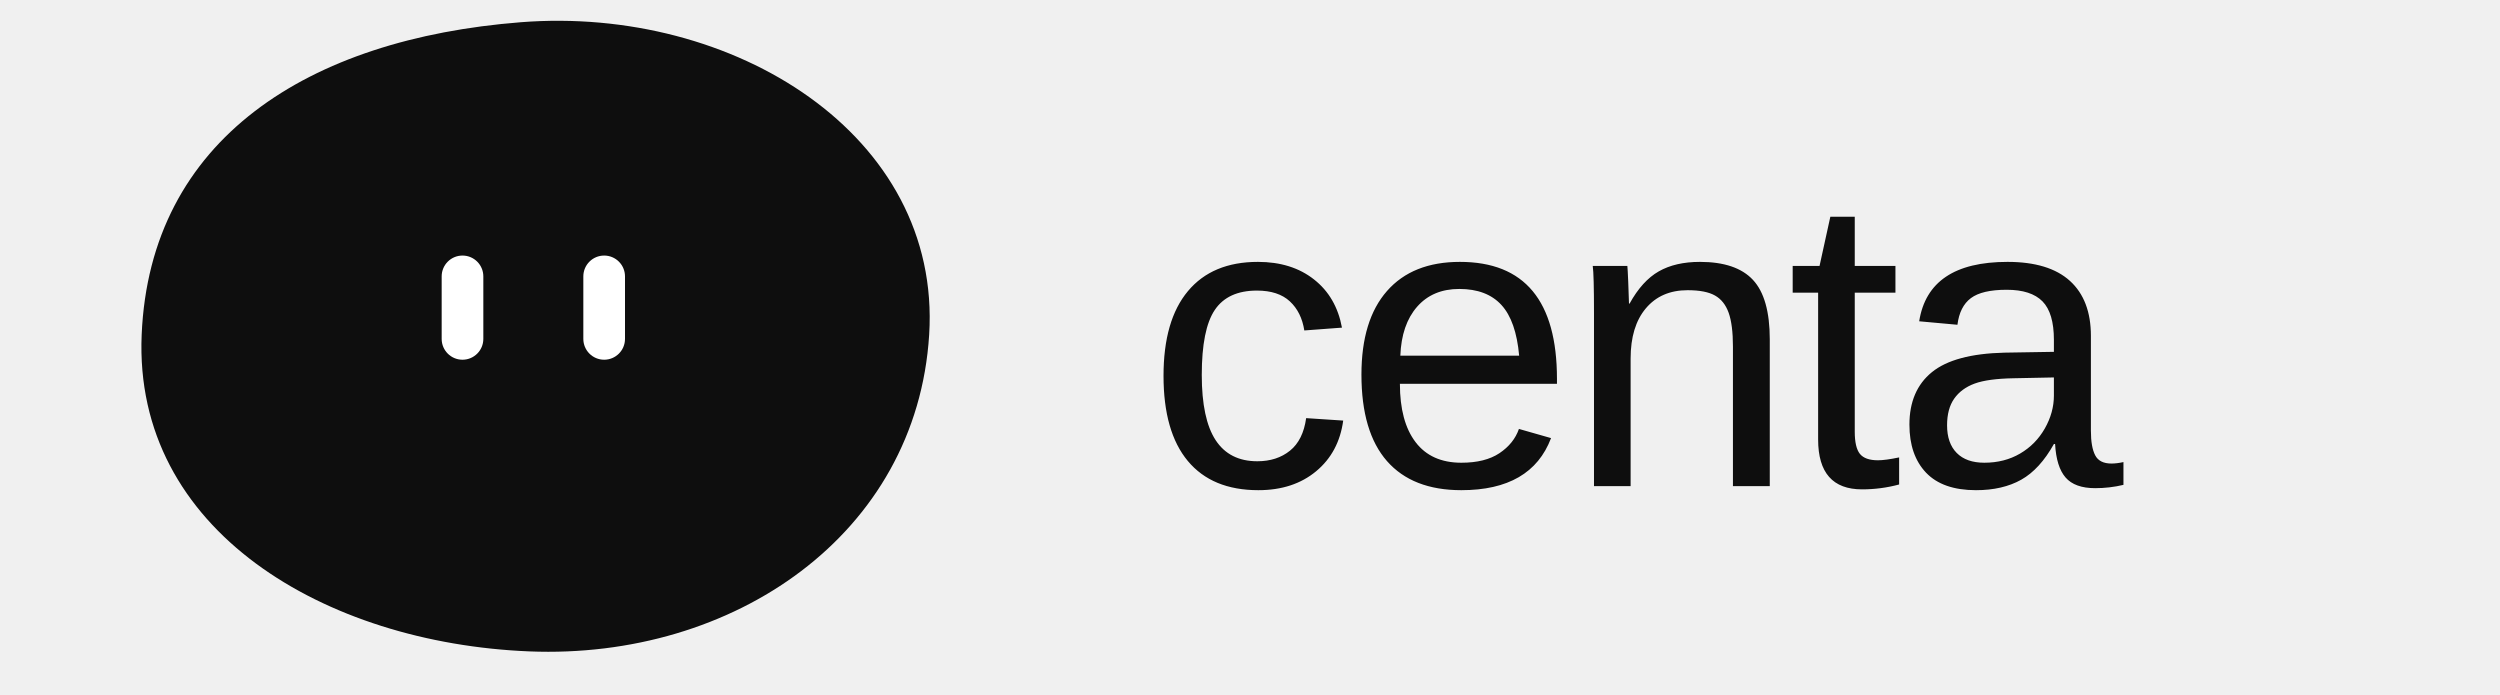
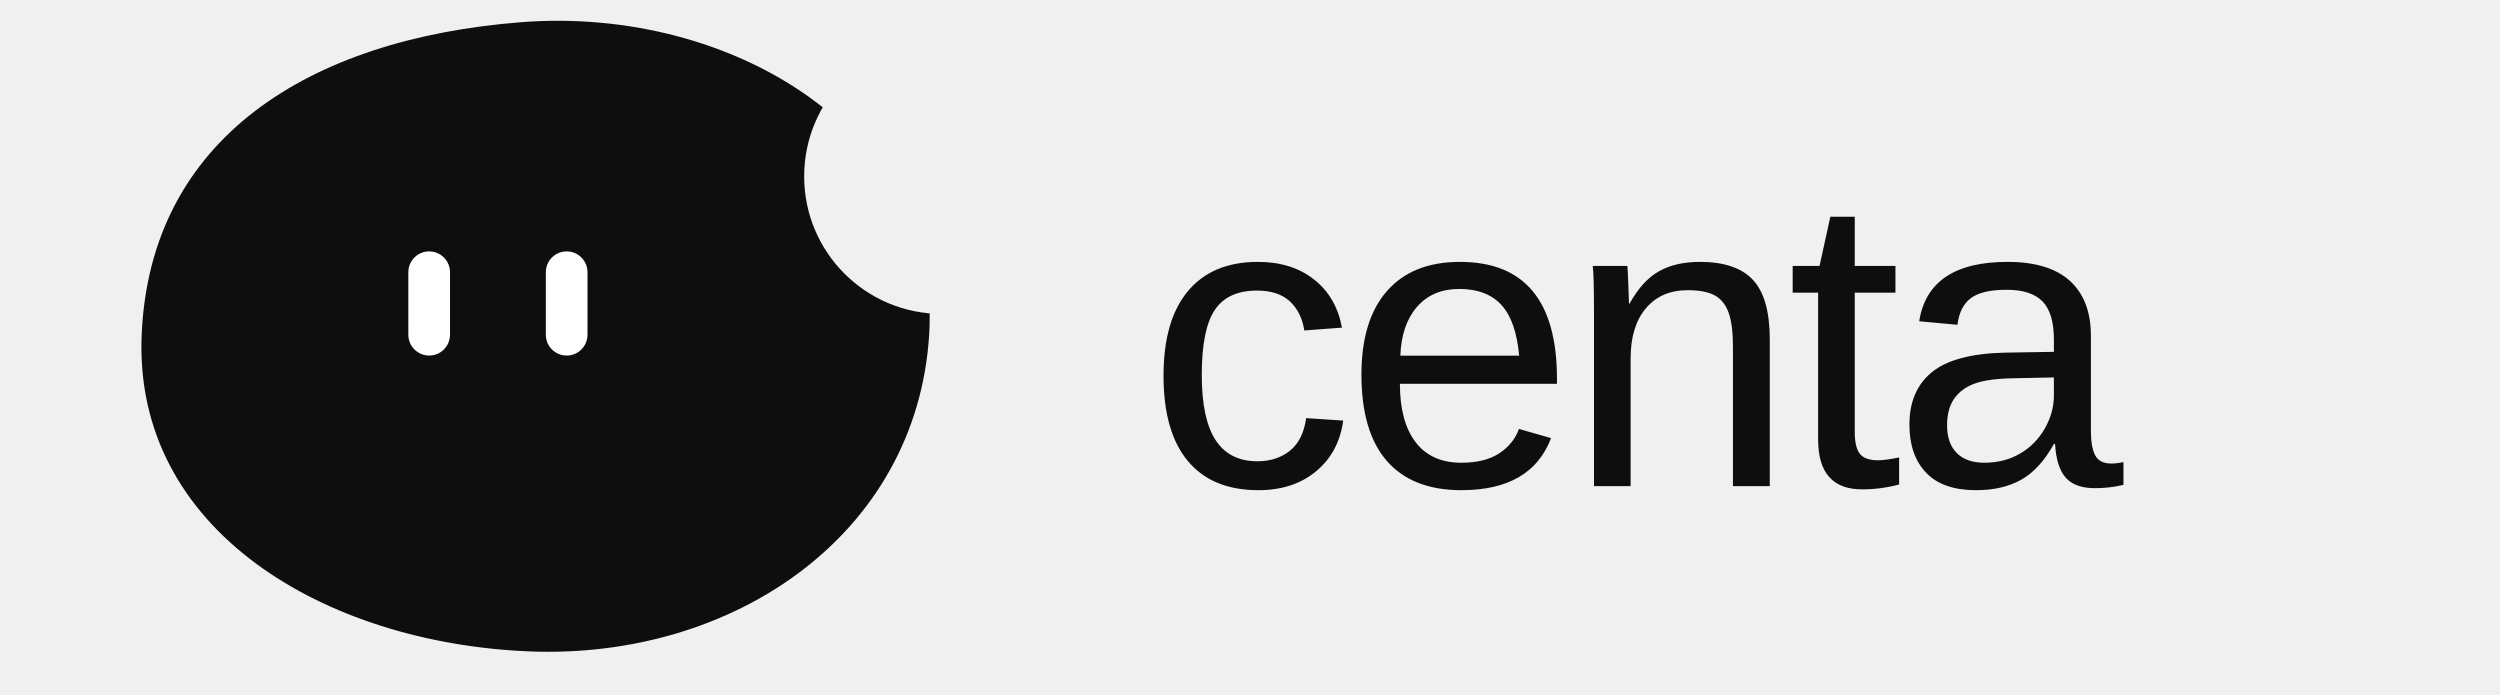
<svg xmlns="http://www.w3.org/2000/svg" viewBox="0 0 720 200" width="720" height="200">
  <g transform="translate(0 -56) scale(0.6)">
+     <defs>
+       <mask id="w">
+         <rect width="512" height="512" fill="#fff" />
+         <circle cx="452" cy="178" r="66" fill="#000" />
+       </mask>
+     </defs>
    <g transform="translate(256 256) scale(1) translate(-256 -256)">
-       <path d="M 250 104 C 352 96 452 158 446 254 C 440 350 352 410 254 406 C 156 402 64 348 68 254 C 72 160 148 112 250 104 Z" fill="#0E0E0E" />
-       <rect x="212" y="216" width="20" height="50" rx="10" fill="#FFFFFF" />
-       <rect x="280" y="216" width="20" height="50" rx="10" fill="#FFFFFF" />
+       <path d="M 250 104 C 352 96 452 158 446 254 C 440 350 352 410 254 406 C 156 402 64 348 68 254 C 72 160 148 112 250 104 Z" fill="#0E0E0E" mask="url(#w)" />
+       <rect x="196" y="214" width="20" height="50" rx="10" fill="#FFFFFF" />
+       <rect x="262" y="214" width="20" height="50" rx="10" fill="#FFFFFF" />
    </g>
  </g>
  <text x="330" y="140" font-family="'Archivo Black', Arial Black, Arial, sans-serif" font-size="120" fill="#0E0E0E" letter-spacing="-3">centa</text>
</svg>
